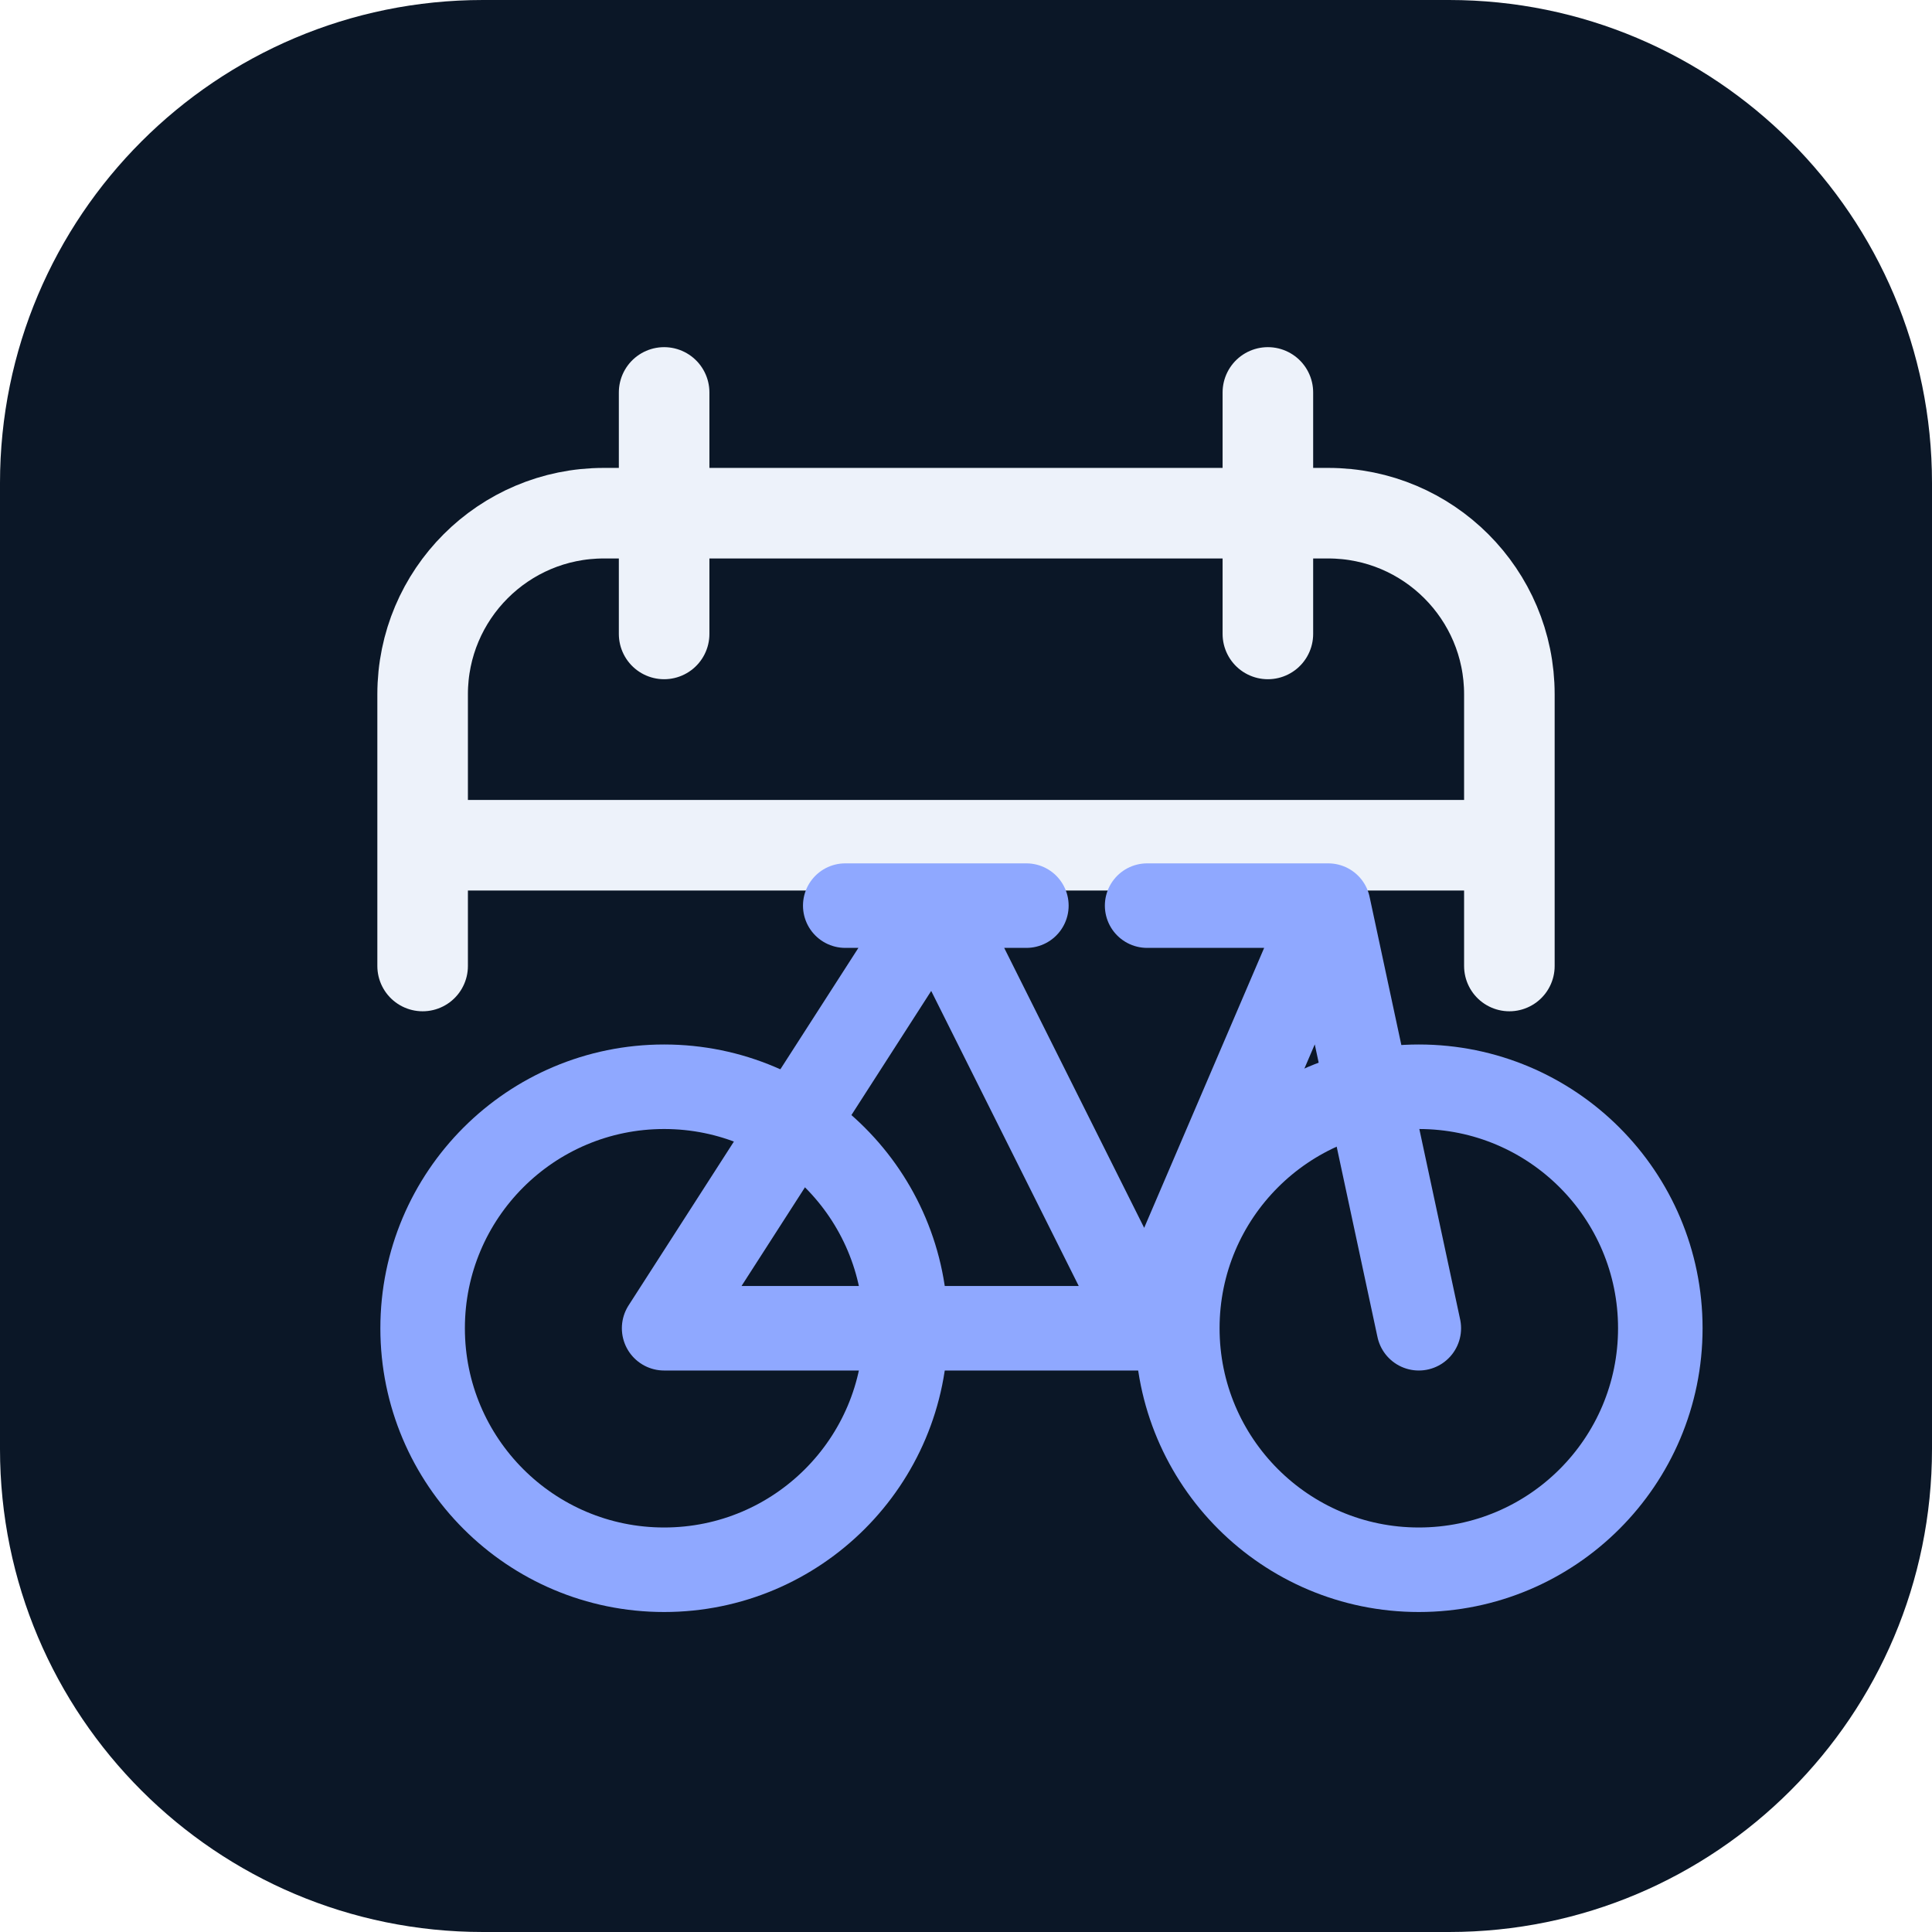
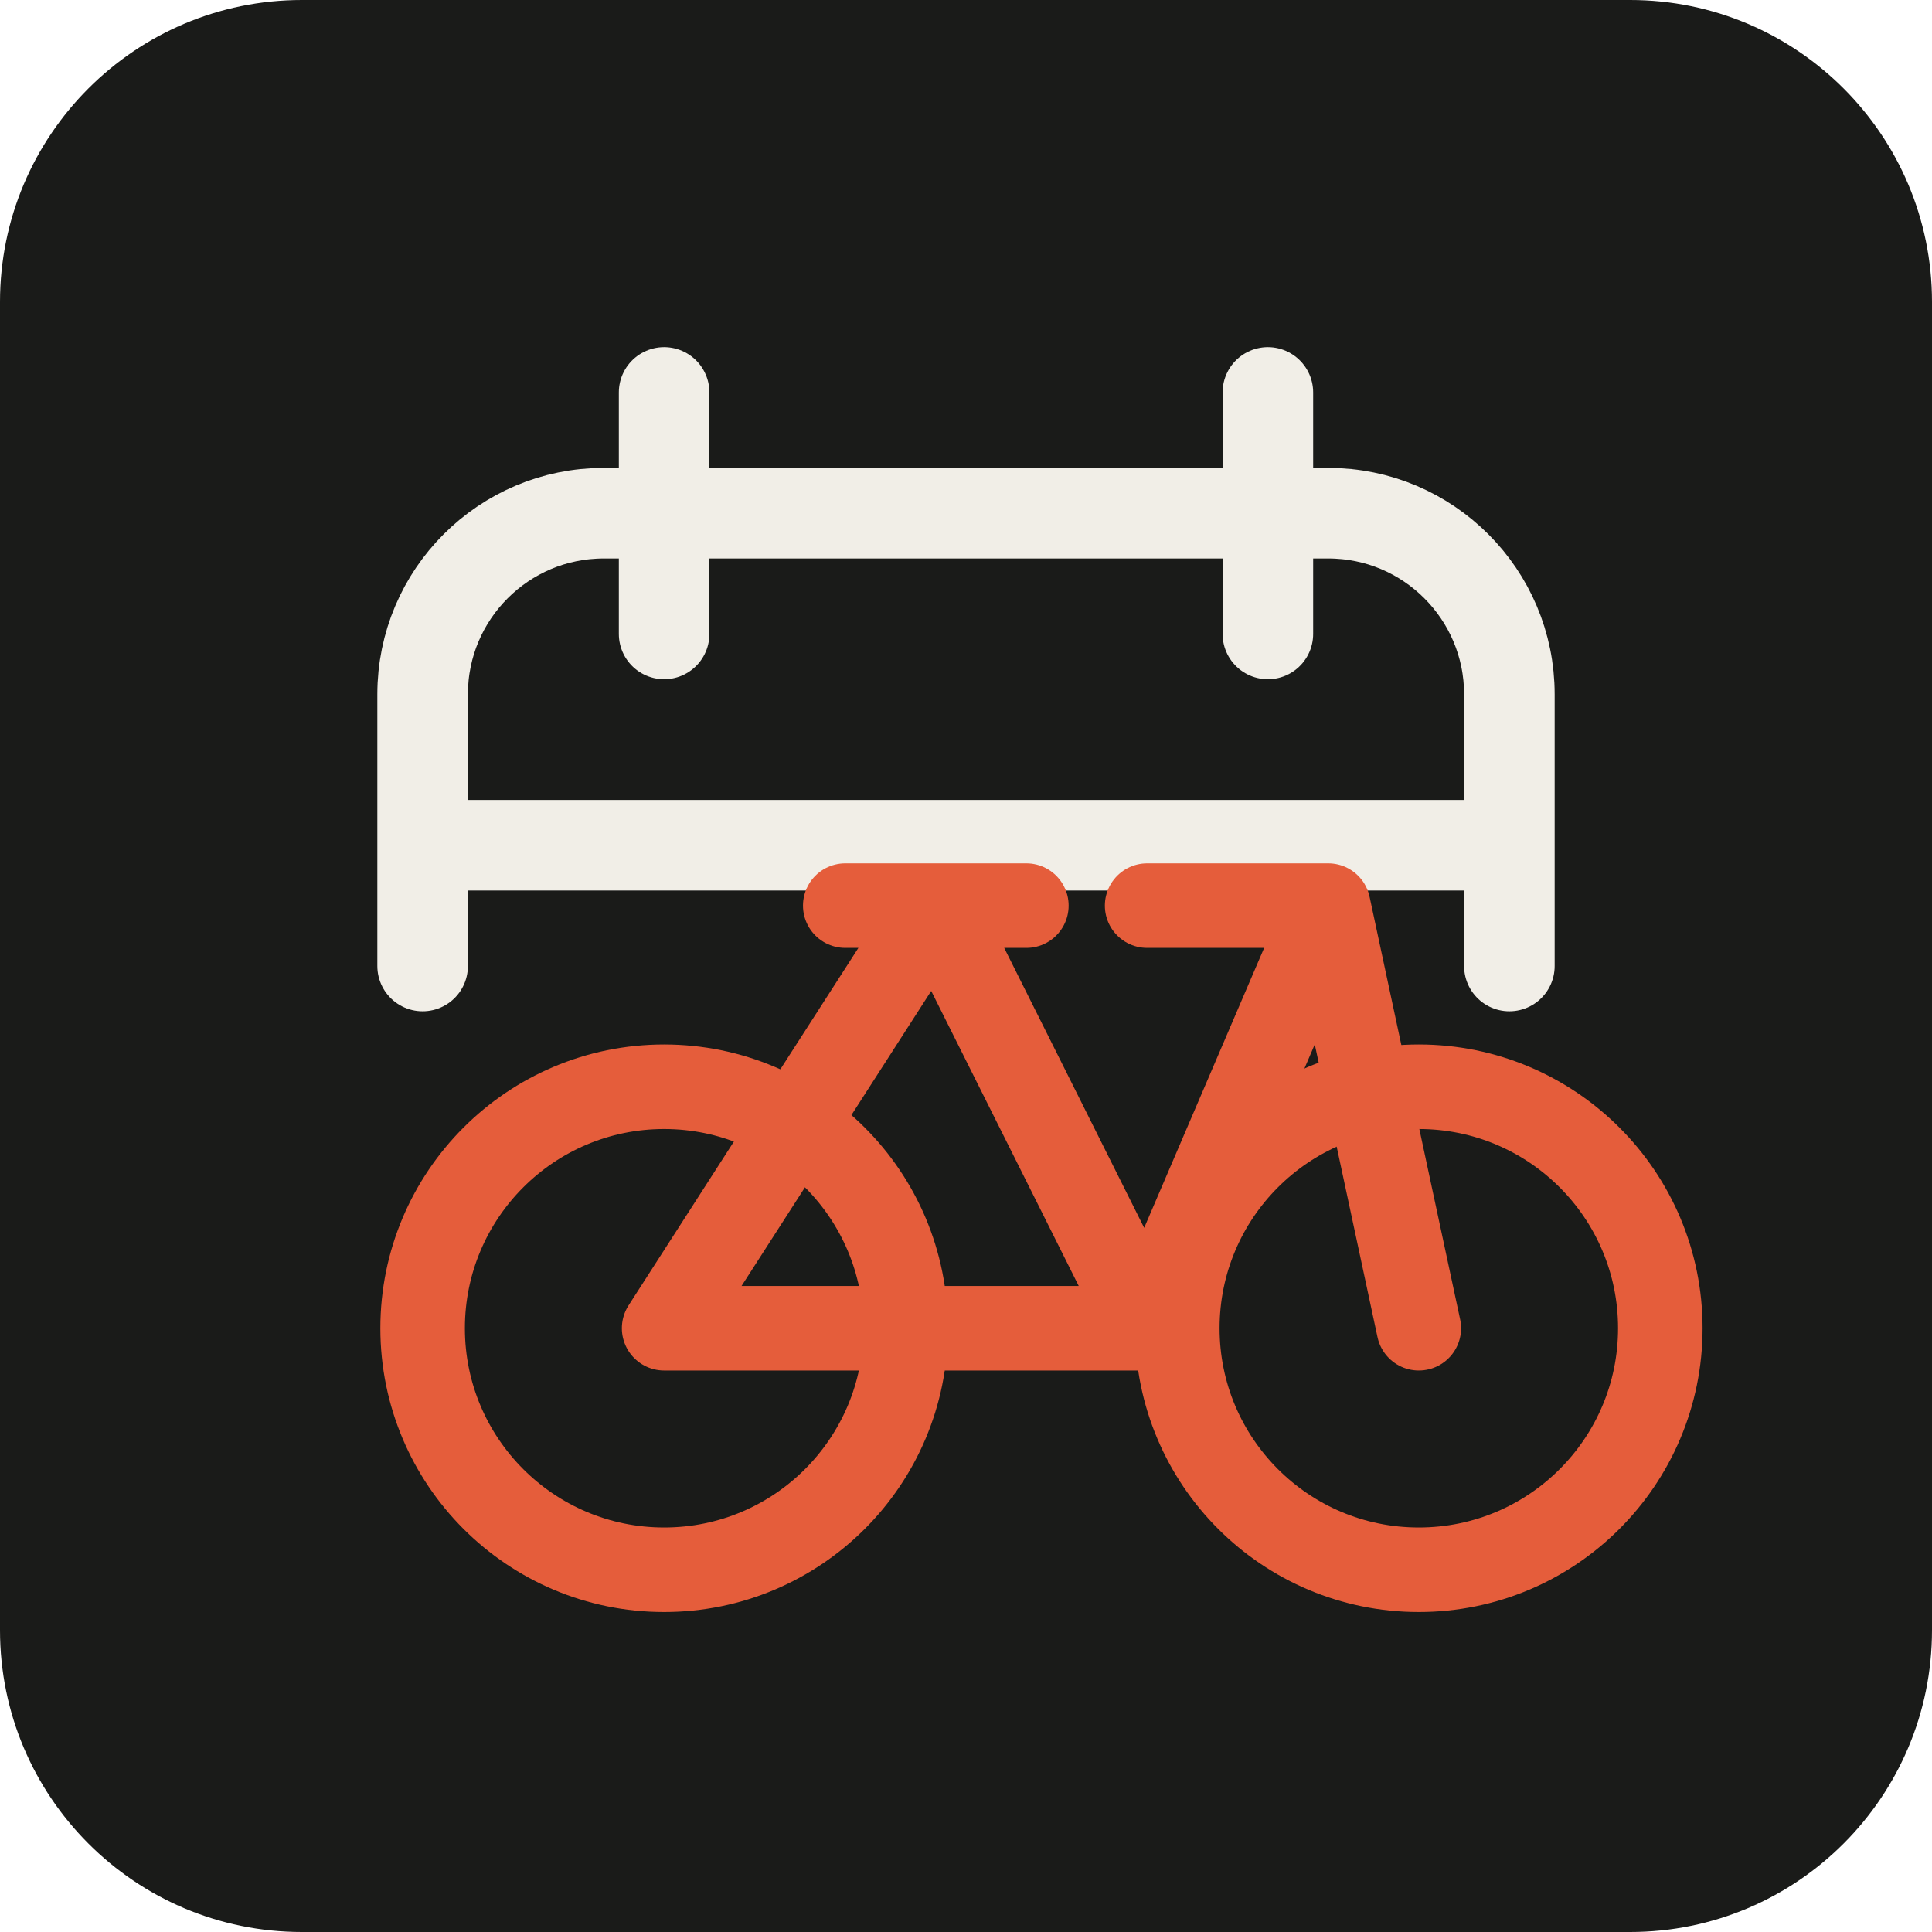
<svg xmlns="http://www.w3.org/2000/svg" viewBox="0 0 64 64" width="64" height="64">
-   <rect width="64" height="64" rx="16" fill="#0b1727" />
+   <rect width="64" height="64" rx="10" fill="#1a1b19" />
  <g fill="none" stroke-linecap="round" stroke-linejoin="round">
-     <path d="M14 32V23a6 6 0 0 1 6-6h24a6 6 0 0 1 6 6v9M22 13v8m20-8v8M14 28h36" stroke="#edf2fa" stroke-width="3" />
-     <g stroke="#8fa8ff" stroke-width="2.8">
+     <path d="M14 32V23a6 6 0 0 1 6-6h24a6 6 0 0 1 6 6v9M22 13v8m20-8v8M14 28h36" stroke="#f1eee7" stroke-width="3" />
+     <g stroke="#e55d3b" stroke-width="2.8">
      <circle cx="22" cy="44" r="8" />
      <circle cx="47" cy="44" r="8" />
      <path d="m22 44 9-14 7 14H22m16 0 6-14h-6m6 0 3 14M28 30h6" />
    </g>
  </g>
</svg>
